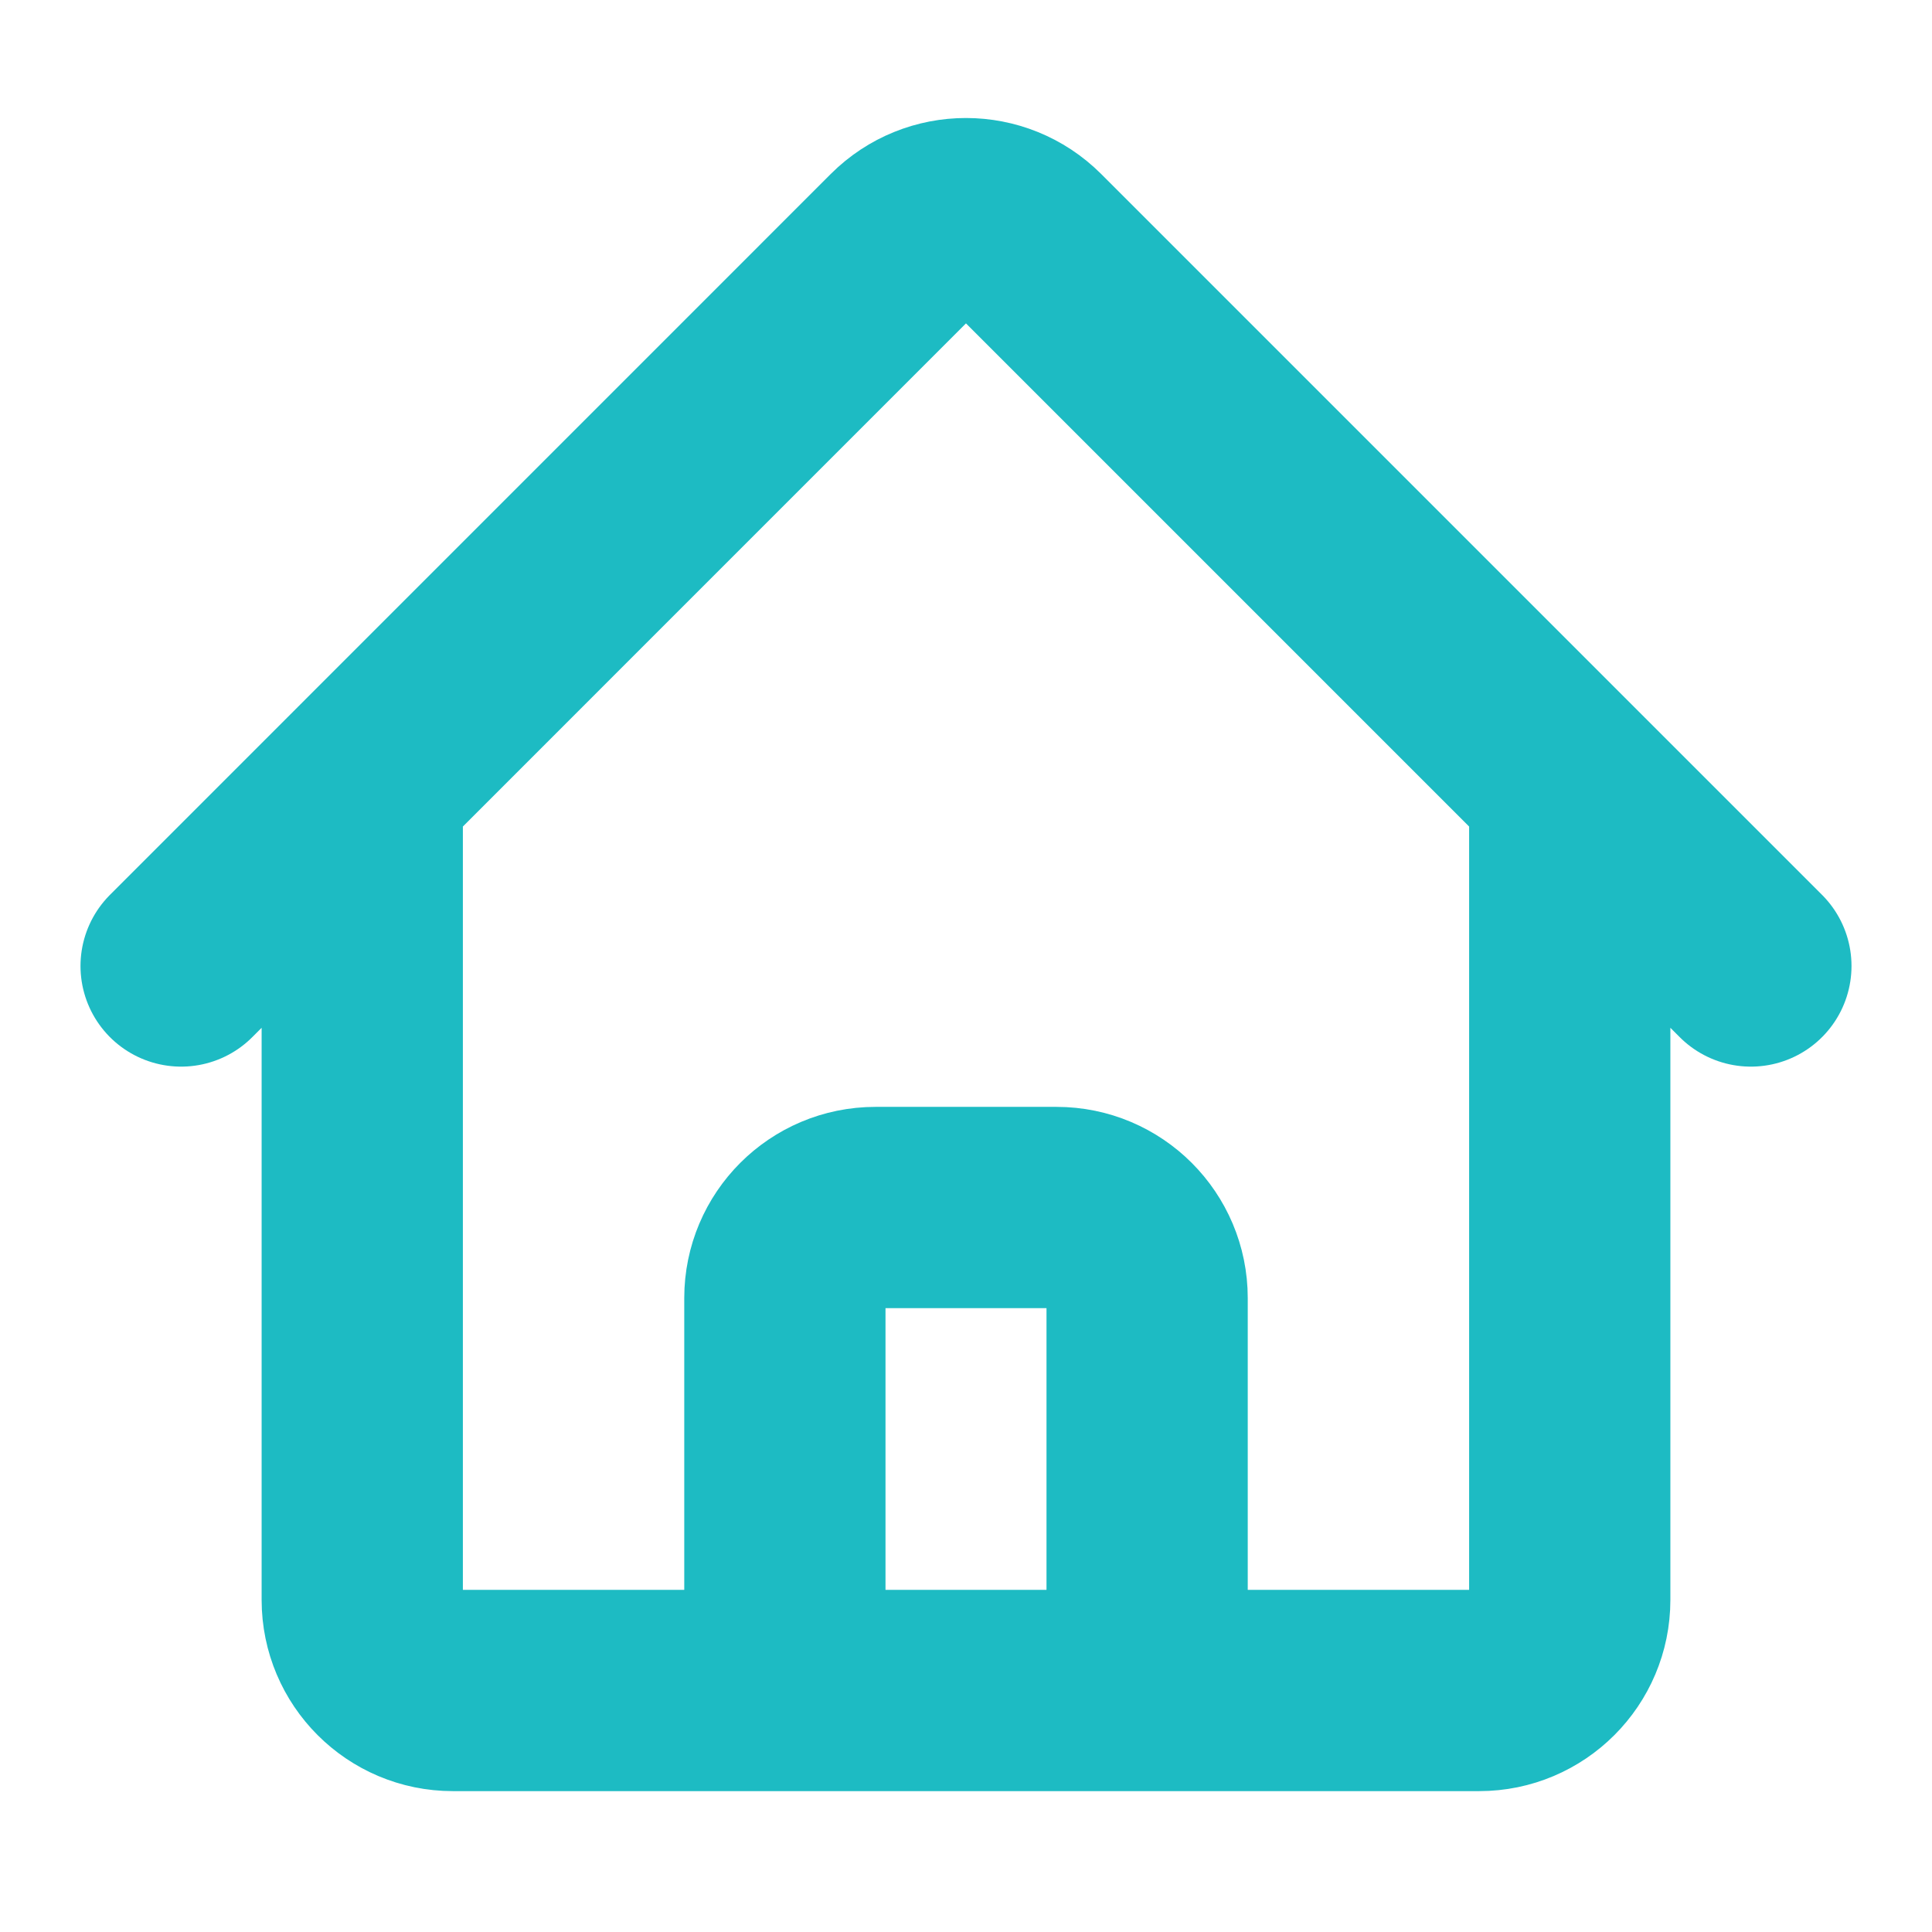
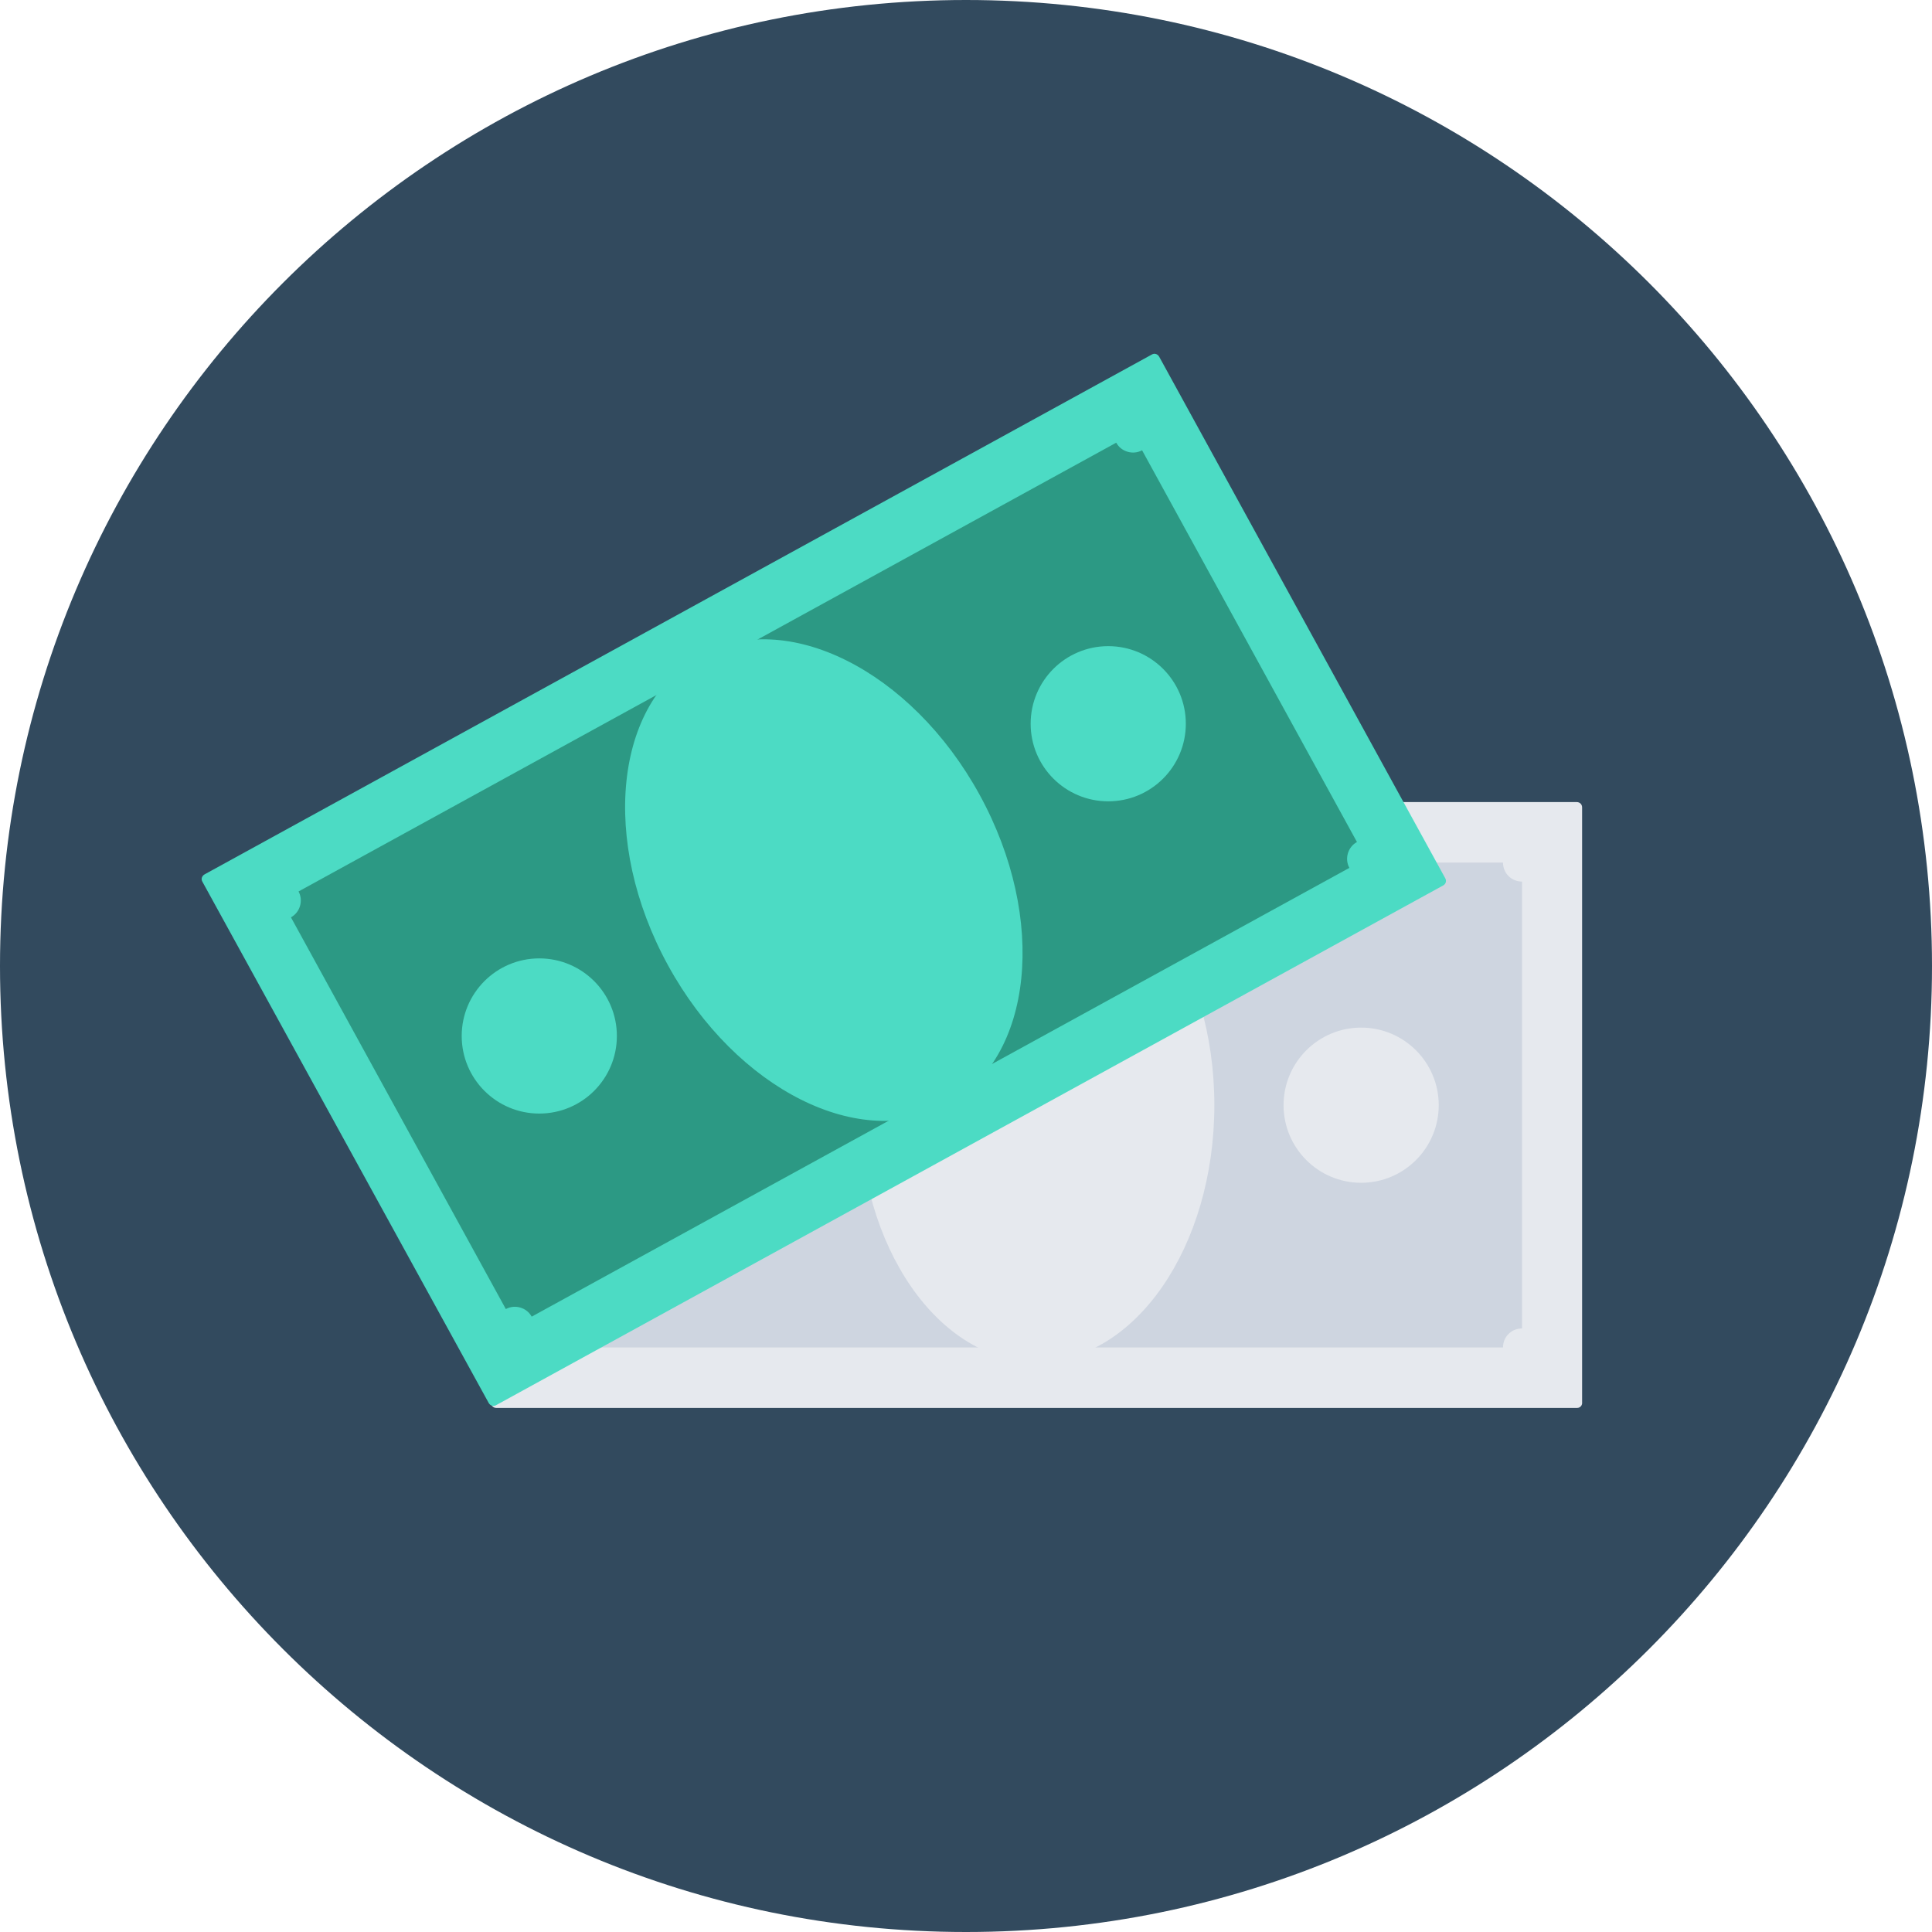
- <svg xmlns="http://www.w3.org/2000/svg" width="24" height="24" fill="none">
-   <path stroke="#1DBBC3" stroke-linecap="round" stroke-linejoin="round" stroke-width="2.5" d="m2.25 12 8.954-8.955a1.126 1.126 0 0 1 1.591 0L21.75 12M4.5 9.75v10.125c0 .621.504 1.125 1.125 1.125H9.75v-4.875c0-.621.504-1.125 1.125-1.125h2.25c.621 0 1.125.504 1.125 1.125V21h4.125c.621 0 1.125-.504 1.125-1.125V9.75M8.25 21h8.25" />
+ <svg xmlns="http://www.w3.org/2000/svg" height="800px" width="800px" version="1.1" id="Layer_1" viewBox="0 0 508 508" xml:space="preserve">
+   <circle style="fill:#324A5E;" cx="254" cy="254" r="254" />
+   <path style="fill:#E6E9EE;" d="M414.7,370.2H130.5c-0.8,0-1.4-0.6-1.4-1.4V212.3c0-0.8,0.6-1.4,1.4-1.4h284.1c0.8,0,1.4,0.6,1.4,1.4  v156.4C416.1,369.5,415.5,370.2,414.7,370.2z" />
+   <path style="fill:#CED5E0;" d="M145,349.3V231.8c2.8,0,5-2.2,5-5h245.2c0,2.8,2.2,5,5,5v117.5c-2.8,0-5,2.2-5,5H150  C150,351.5,147.8,349.3,145,349.3z" />
+   <g>
+     <ellipse style="fill:#E6E9EE;" cx="272.6" cy="290.6" rx="46.7" ry="67.5" />
+     <circle style="fill:#E6E9EE;" cx="357.9" cy="290.6" r="20.4" />
+     <circle style="fill:#E6E9EE;" cx="187.3" cy="290.6" r="20.4" />
+   </g>
+   <path style="fill:#4CDBC4;" d="M379.5,232.8L130.4,369.5c-0.7,0.4-1.5,0.1-1.9-0.6L53.2,231.8c-0.4-0.7-0.1-1.5,0.6-1.9L302.9,93.2  c0.7-0.4,1.5-0.1,1.9,0.6L380,230.9C380.4,231.6,380.2,232.4,379.5,232.8z" />
+   <path style="fill:#2C9984;" d="M133,344.2l-56.5-103c2.4-1.3,3.3-4.4,2-6.8l215-118c1.3,2.4,4.4,3.3,6.8,2l56.5,103  c-2.4,1.3-3.3,4.4-2,6.8l-215,118C138.5,343.8,135.4,342.9,133,344.2z" />
+   <g>
+     <ellipse transform="matrix(-0.481 -0.8767 0.8767 -0.481 117.9425 532.629)" style="fill:#4CDBC4;" cx="216.622" cy="231.405" rx="67.499" ry="46.699" />
+     <circle style="fill:#4CDBC4;" cx="291.4" cy="190.3" r="20.4" />
+     <circle style="fill:#4CDBC4;" cx="141.8" cy="272.4" r="20.4" />
+   </g>
</svg>
